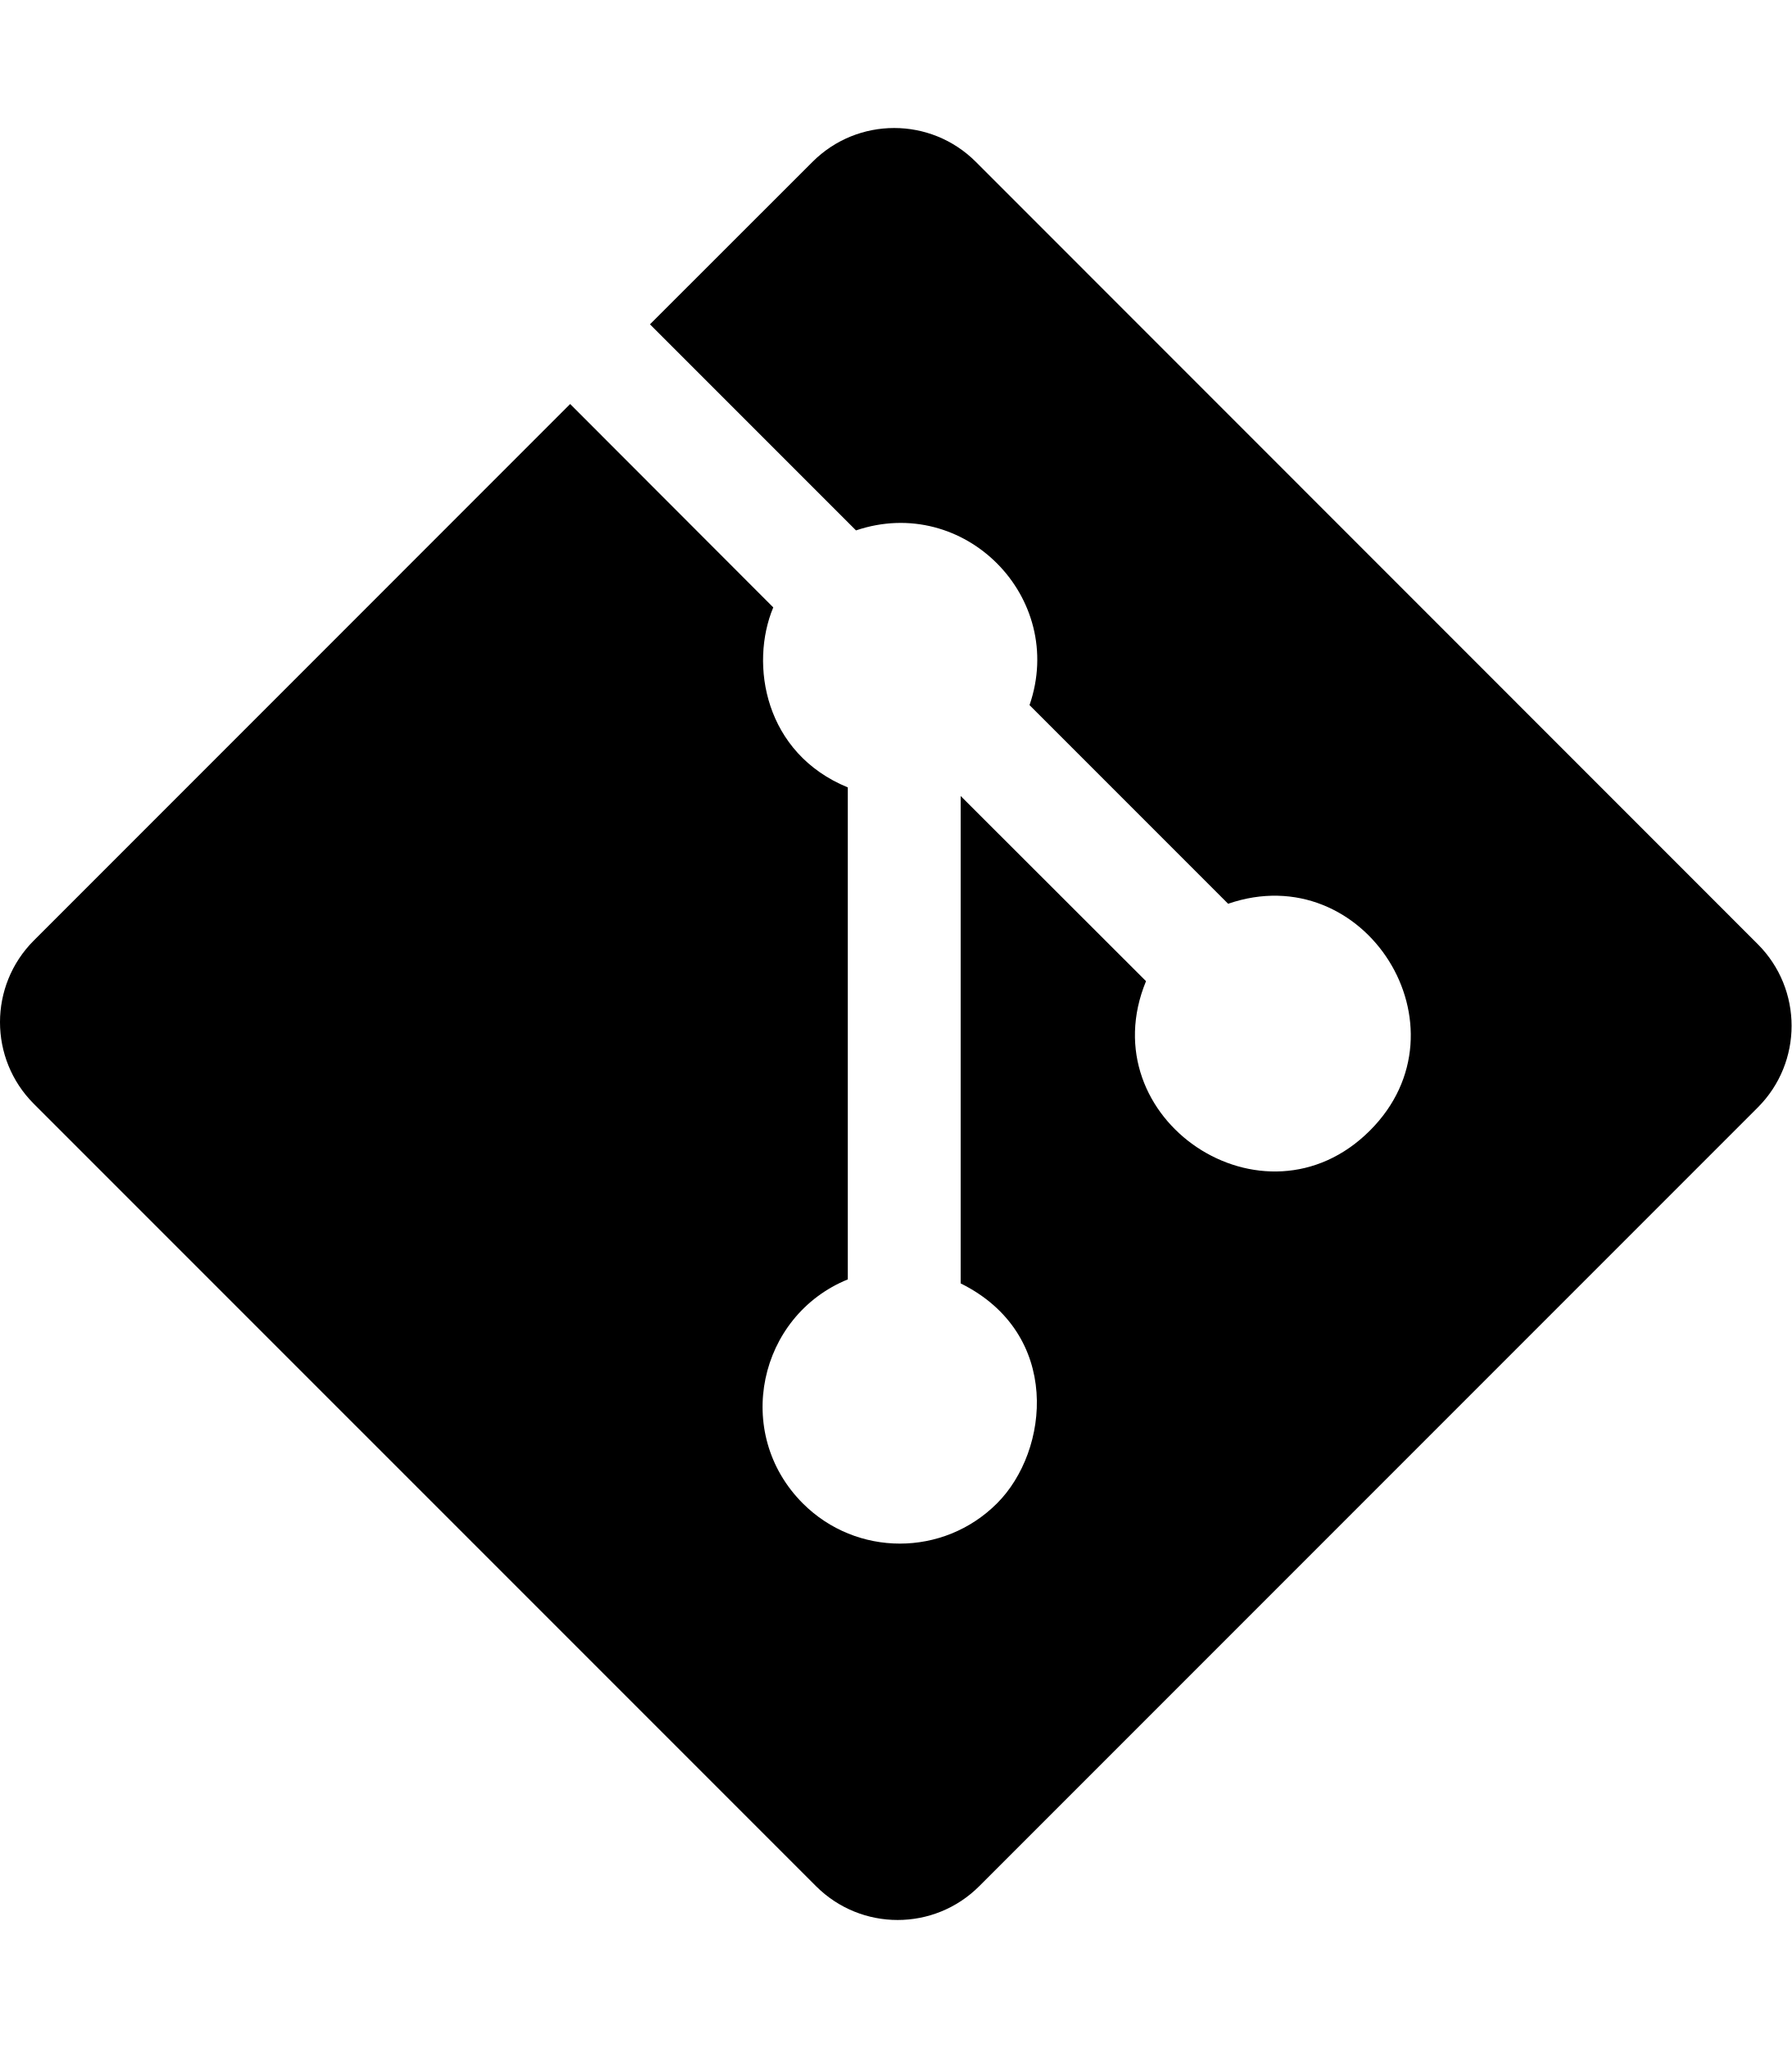
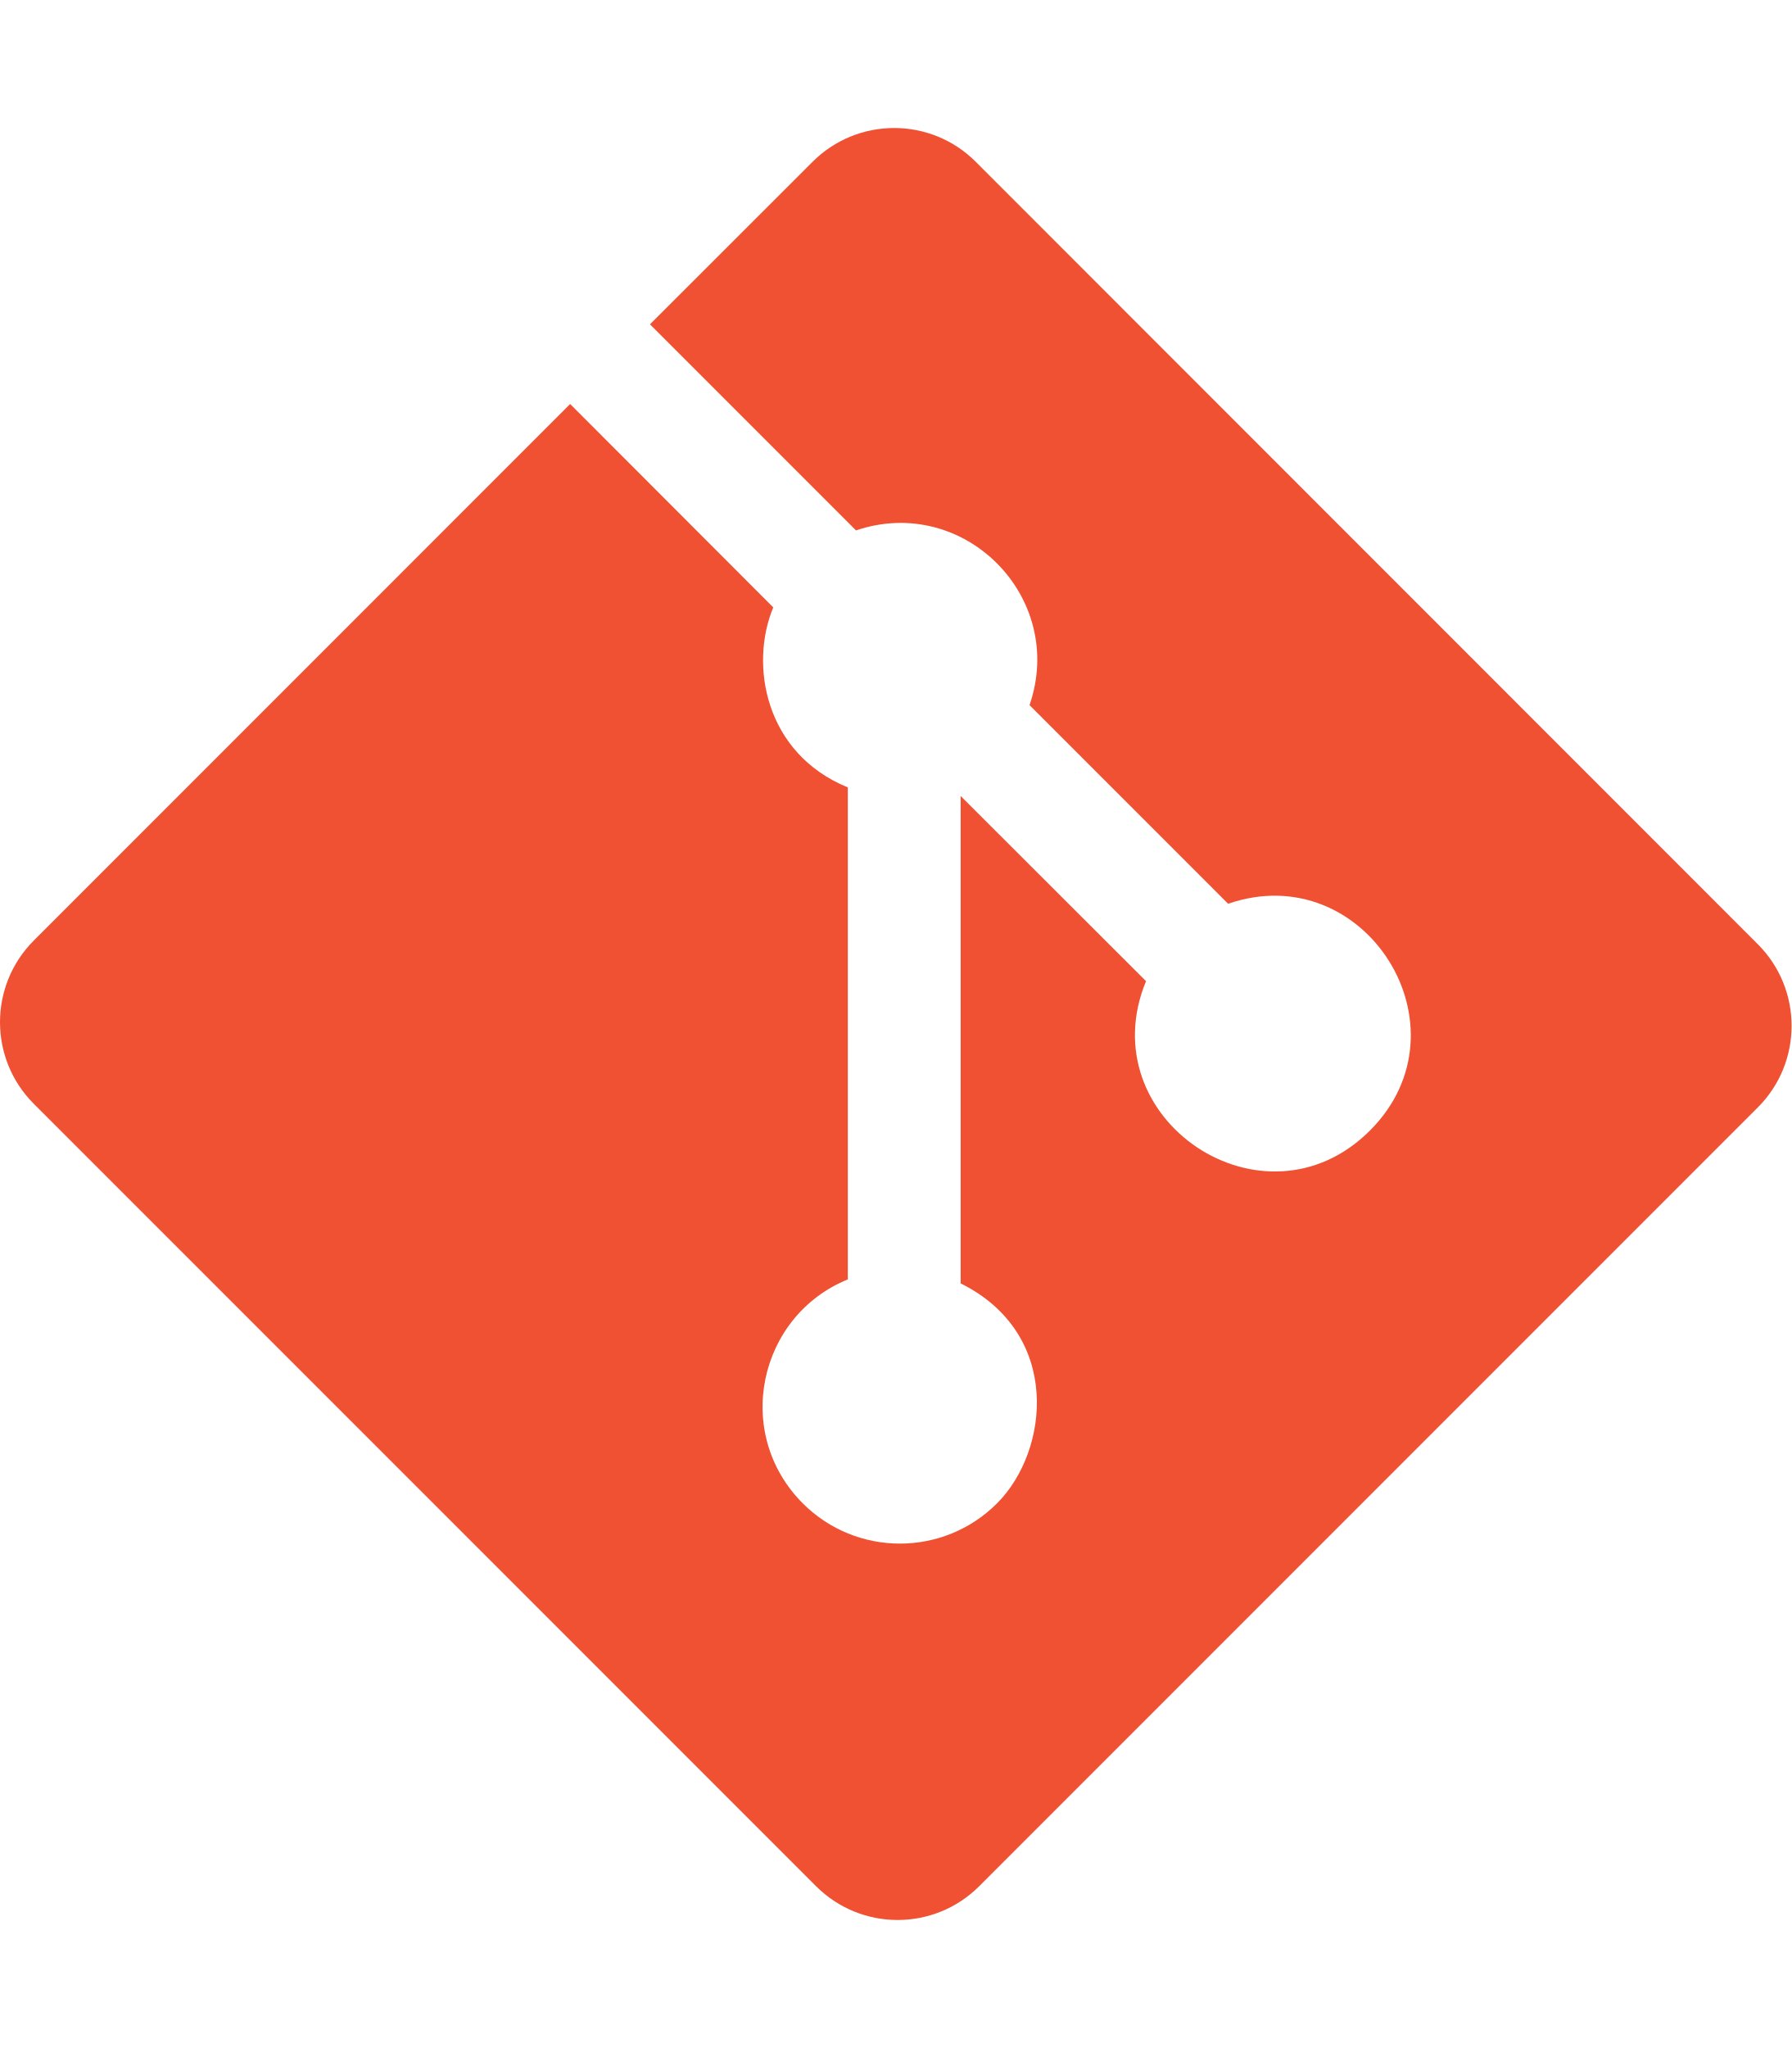
<svg xmlns="http://www.w3.org/2000/svg" viewBox="0 0 448 512">
-   <path d="M439.55 236.05L244 40.45a28.87 28.87 0 0 0-40.81 0l-40.66 40.63 51.52 51.52c27.06-9.14 52.68 16.77 43.39 43.68l49.66 49.66c34.23-11.8 61.18 31 35.47 56.69-26.49 26.49-70.21-2.87-56-37.34L240.22 199v121.85c25.3 12.54 22.26 41.85 9.08 55a34.34 34.34 0 0 1-48.55 0c-17.57-17.6-11.07-46.91 11.25-56v-123c-20.8-8.51-24.6-30.74-18.64-45L142.57 101 8.45 235.14a28.86 28.86 0 0 0 0 40.81l195.61 195.6a28.86 28.86 0 0 0 40.8 0l194.69-194.69a28.86 28.86 0 0 0 0-40.81z" />
+   <path fill="#f05133" d="M439.55 236.05L244 40.45a28.87 28.87 0 0 0-40.81 0l-40.66 40.63 51.52 51.52c27.06-9.14 52.68 16.77 43.39 43.68l49.66 49.66c34.23-11.8 61.18 31 35.47 56.69-26.49 26.49-70.21-2.87-56-37.34L240.22 199v121.85c25.3 12.54 22.26 41.85 9.08 55a34.34 34.34 0 0 1-48.55 0c-17.57-17.6-11.07-46.91 11.25-56v-123c-20.8-8.51-24.6-30.74-18.64-45L142.57 101 8.45 235.14a28.86 28.86 0 0 0 0 40.81l195.61 195.6a28.86 28.86 0 0 0 40.8 0l194.69-194.69a28.86 28.86 0 0 0 0-40.81z" />
</svg>
